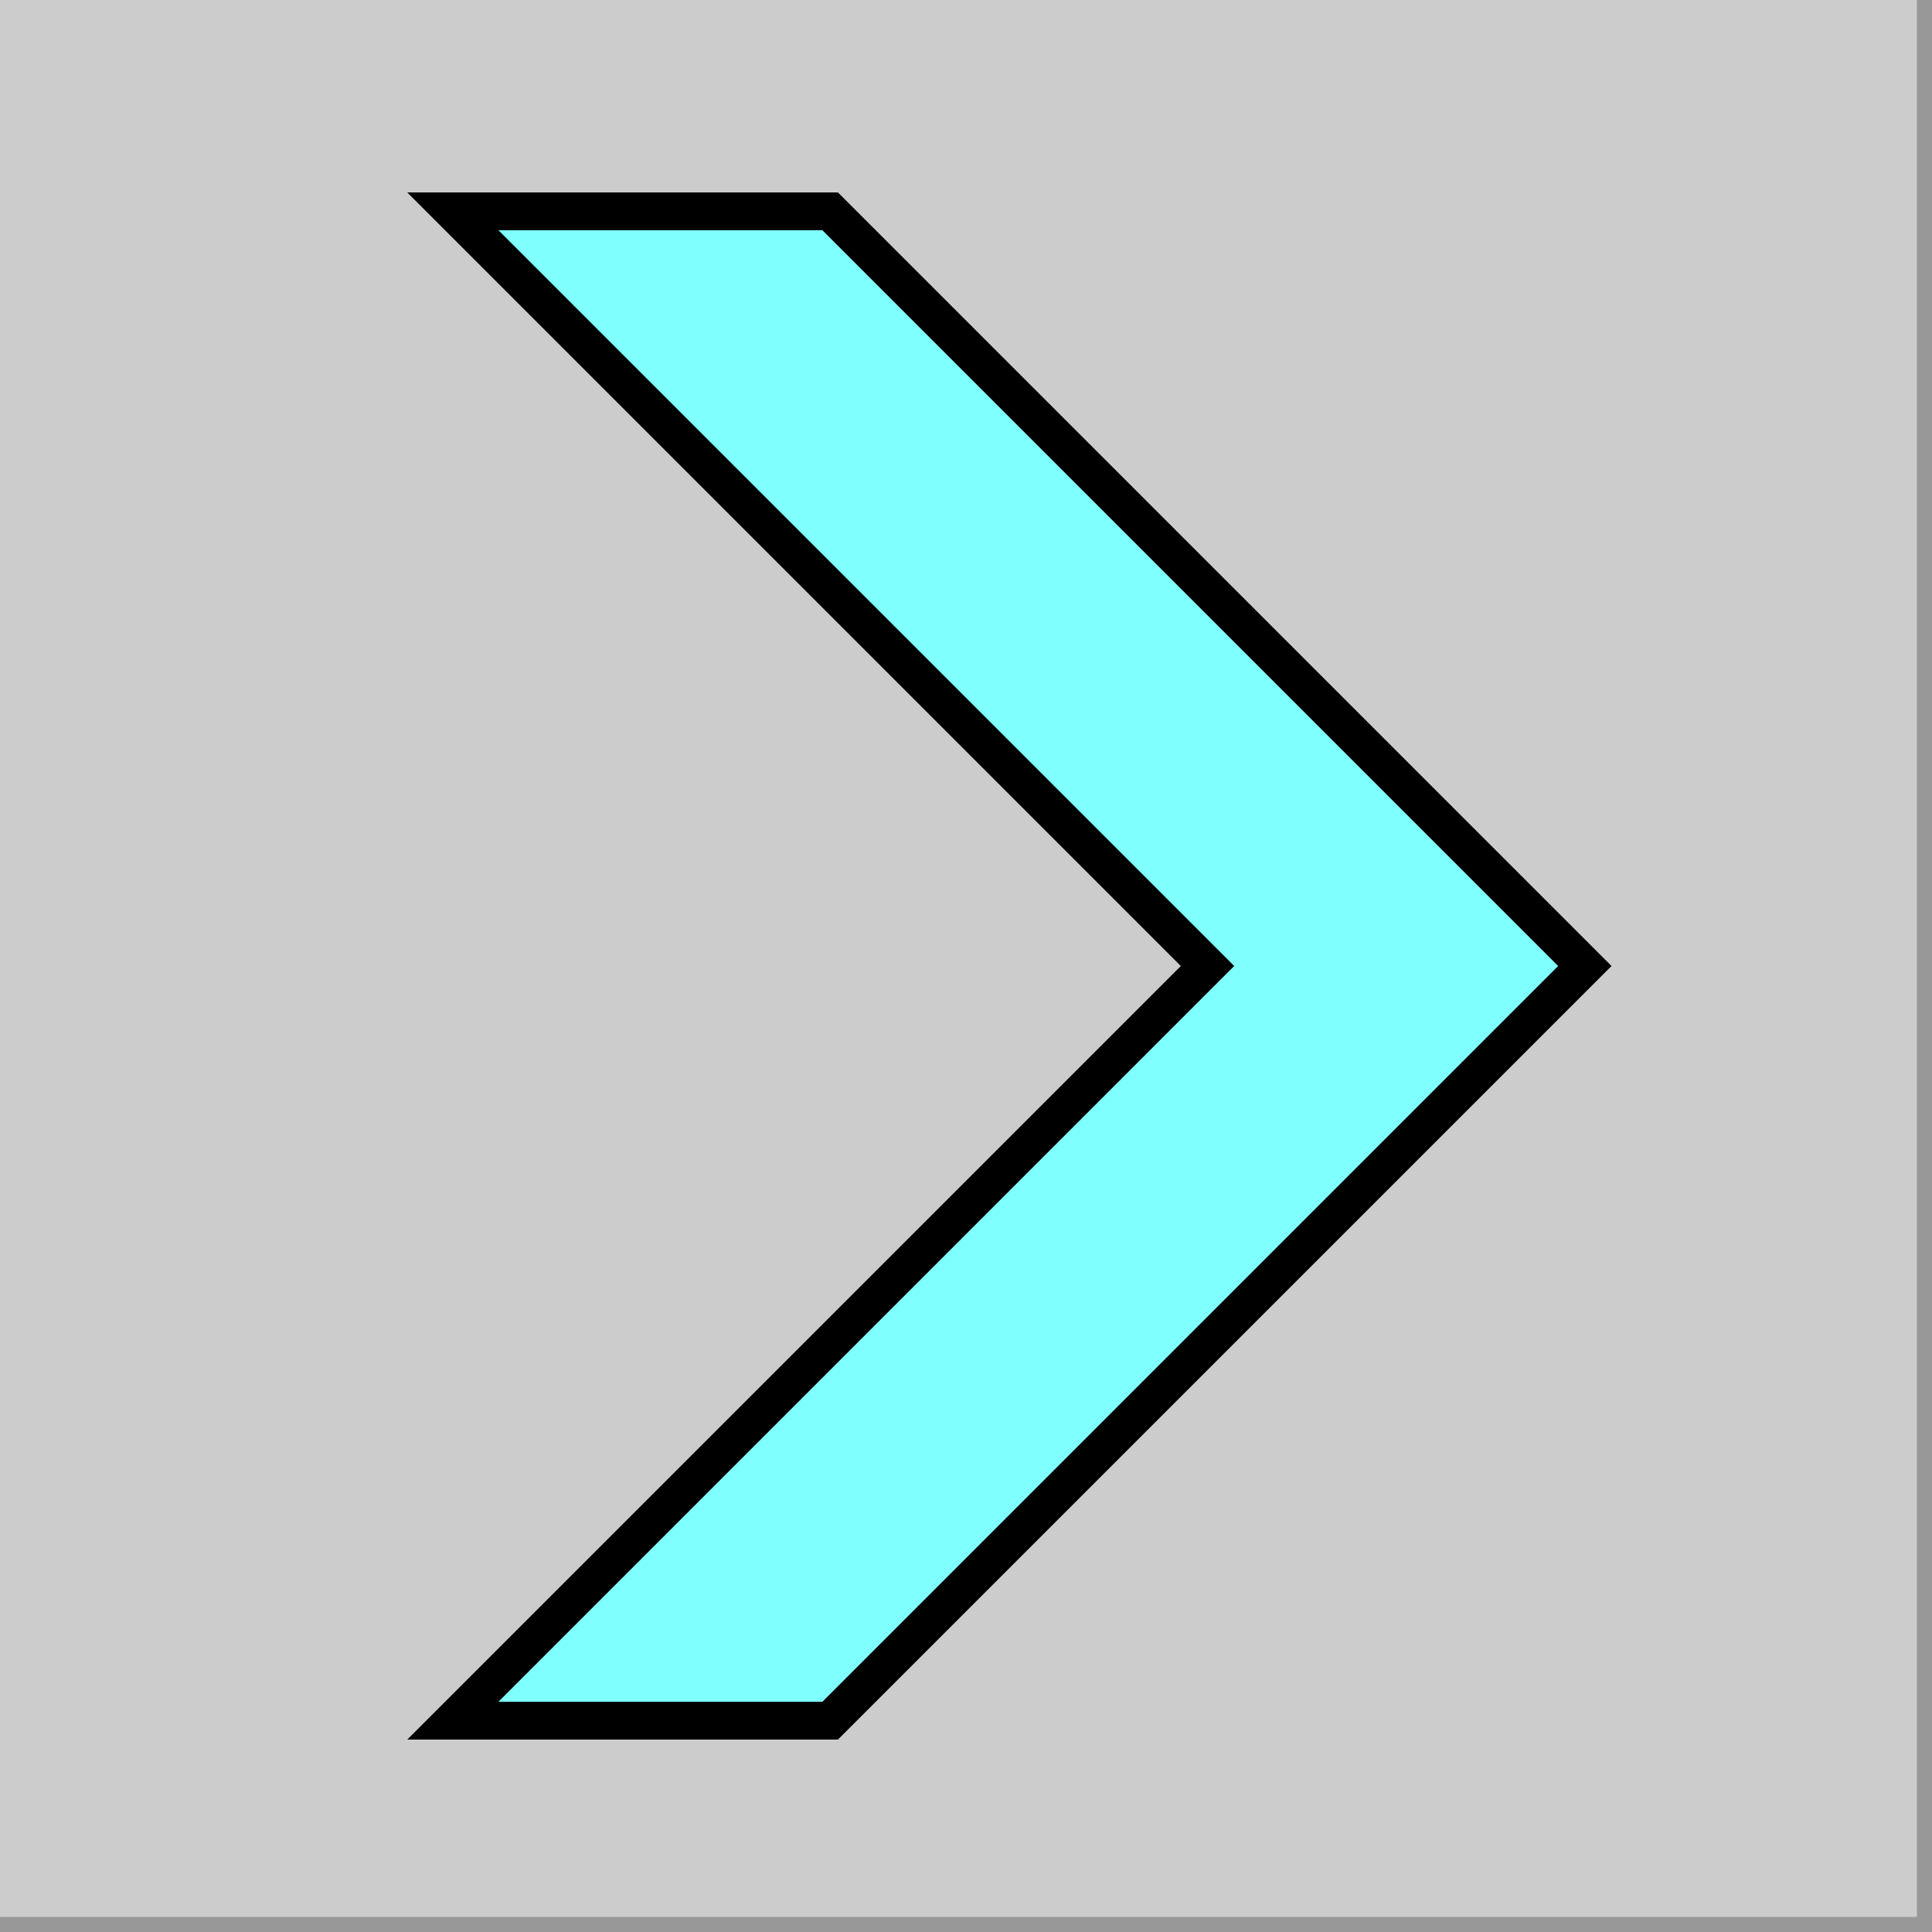
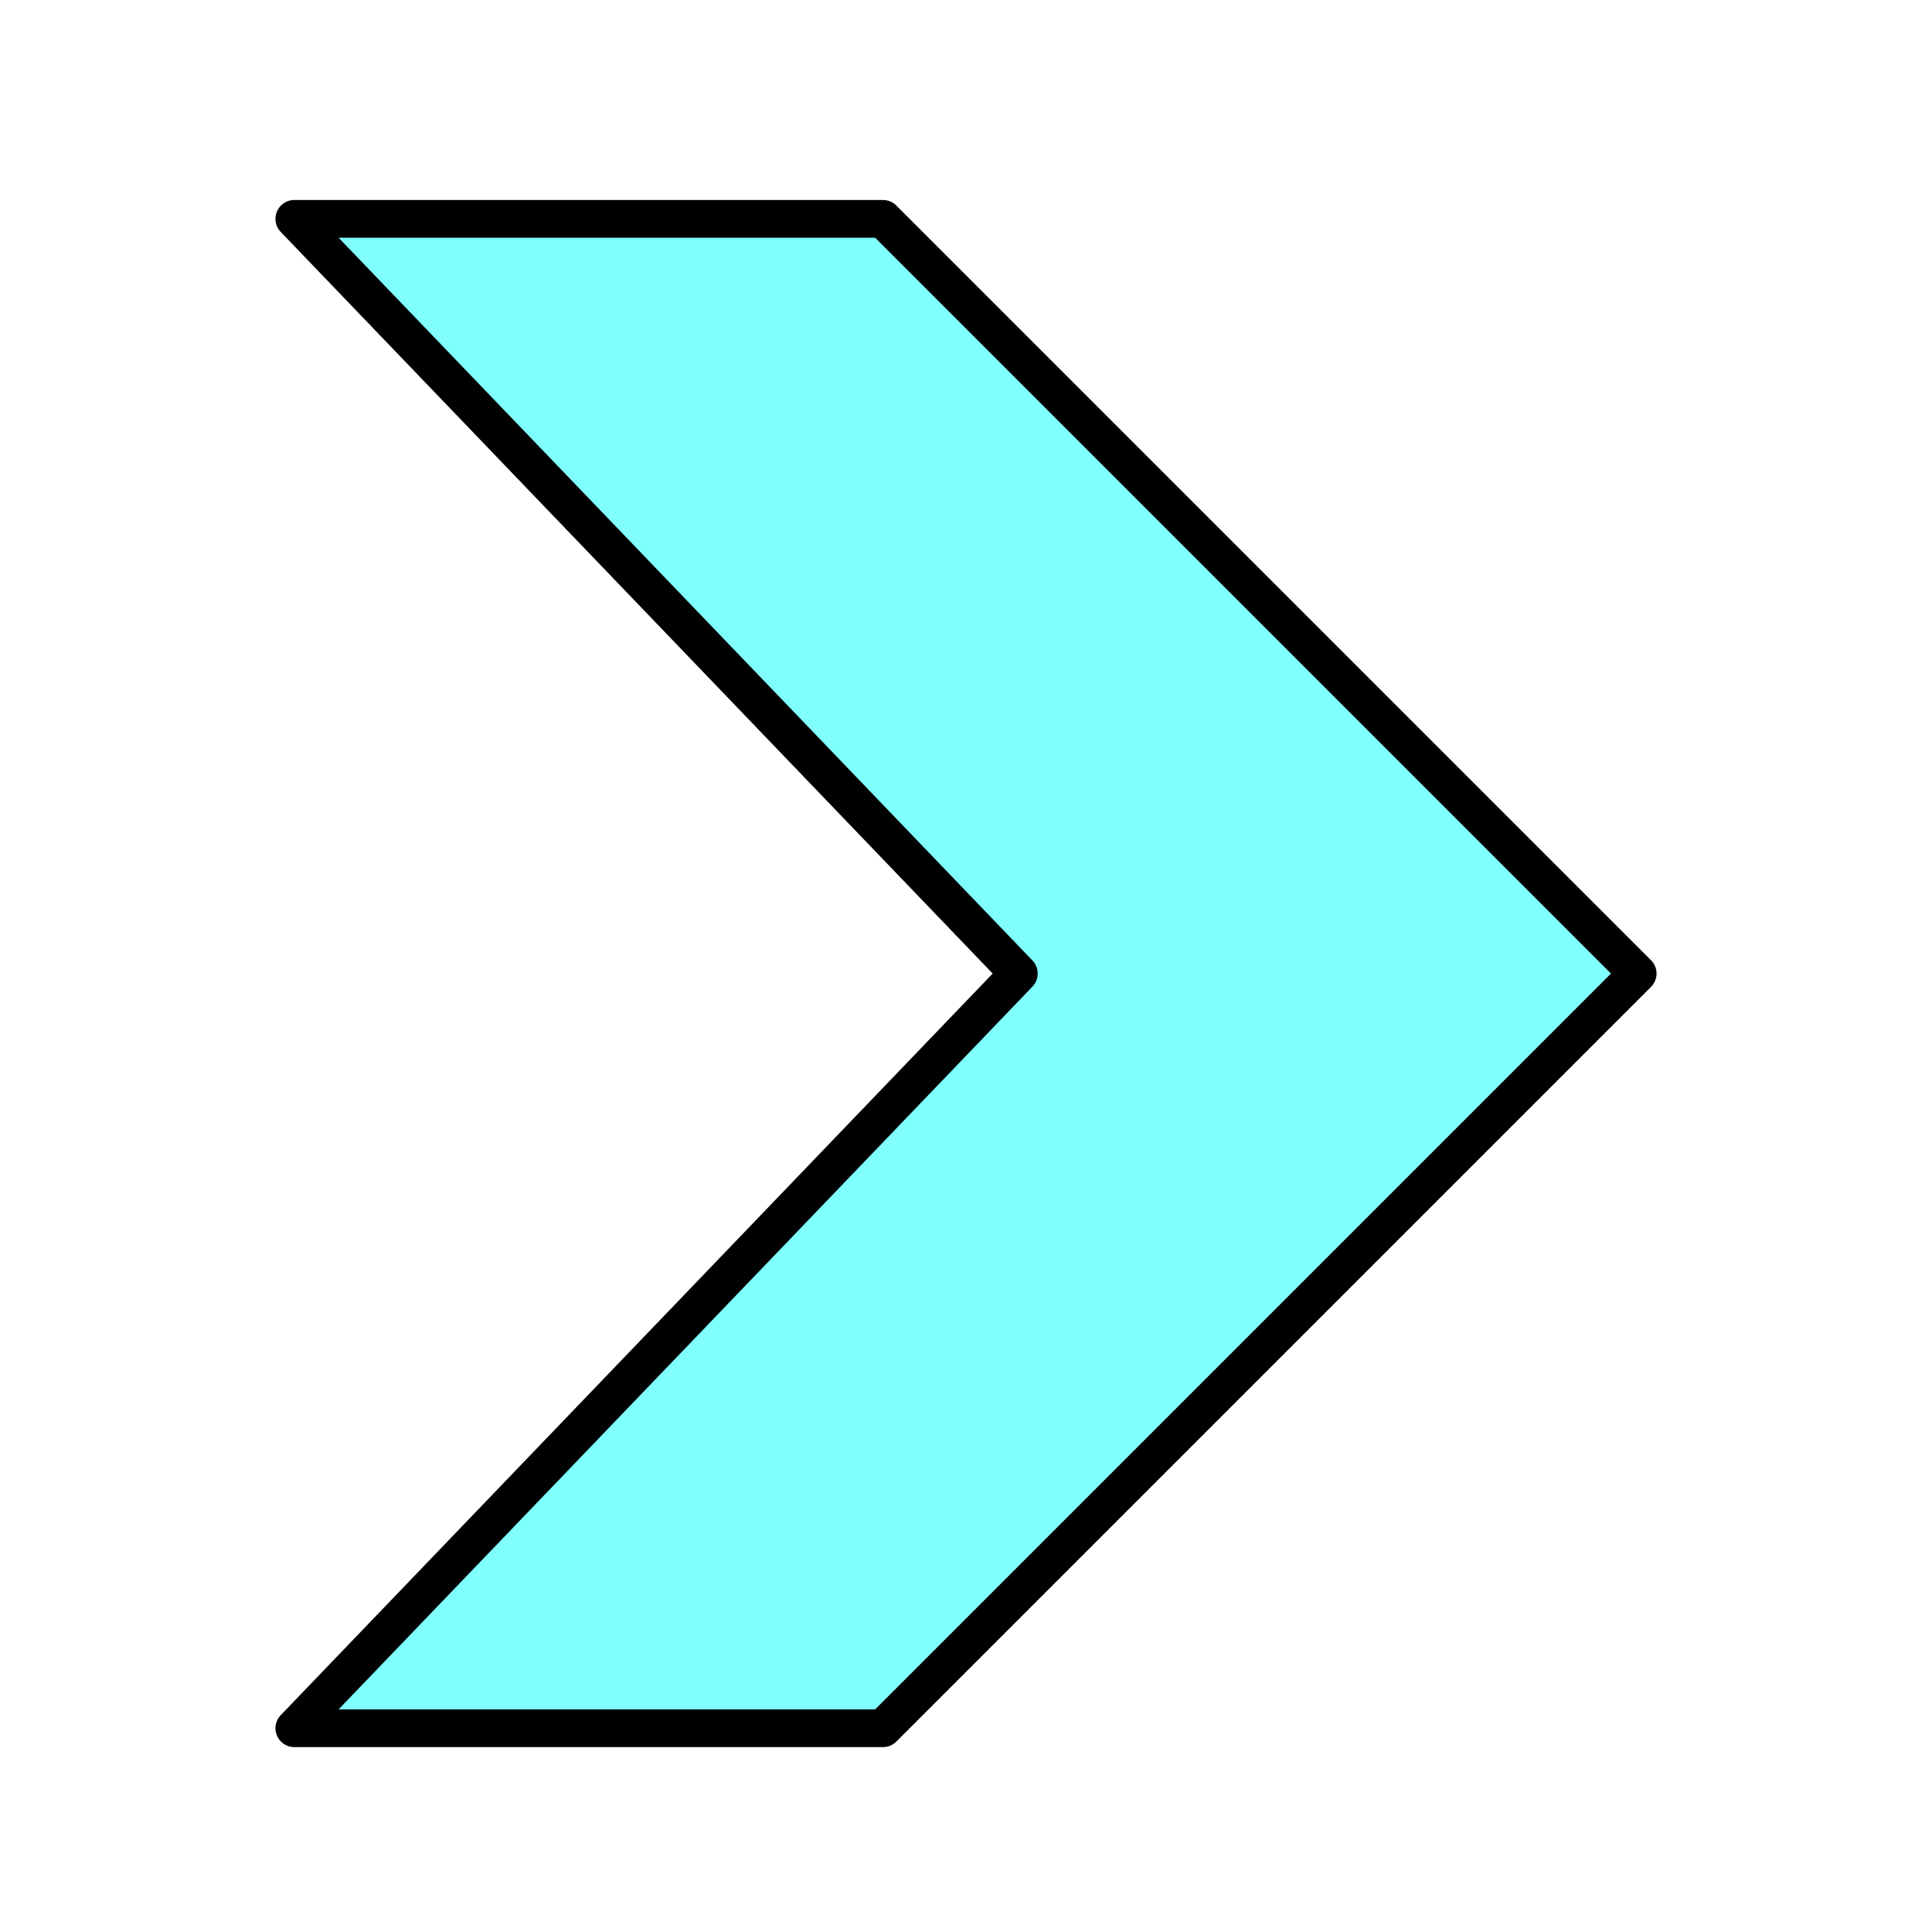
<svg xmlns="http://www.w3.org/2000/svg" version="1.1" id="svg2" width="64" height="64" viewBox="0 0 64 64">
  <defs id="defs6" />
-   <rect style="fill:#cccccc;fill-opacity:1;stroke:none;stroke-width:1.86;stroke-opacity:1" id="rect819" width="64" height="64" x="0" y="0" />
-   <path style="fill:none;stroke:#989898;stroke-width:1px;stroke-linecap:butt;stroke-linejoin:miter;stroke-opacity:1" d="M 0,64 H 64 V 0 0" id="path821" />
-   <path style="fill:#80ffff;fill-opacity:1;stroke:#000000;stroke-width:1.25px;stroke-linecap:butt;stroke-linejoin:miter;stroke-opacity:1" d="M 46.25,25.75 27.5,7 H 21.25 15 L 40,32 15,57 h 6.25 6.25 l 25,-25 -6.25,-6.25" id="path844" />
+   <path style="fill:#80ffff;fill-opacity:1;stroke:#000000;stroke-width:1.25px;stroke-linecap:butt;stroke-linejoin:round;stroke-opacity:1" d="M 48,26 29.25,7.25 H 23 9.75 l 24,25 -24,25 H 23 29.25 l 25,-25 L 48,26" id="path844" />
</svg>
